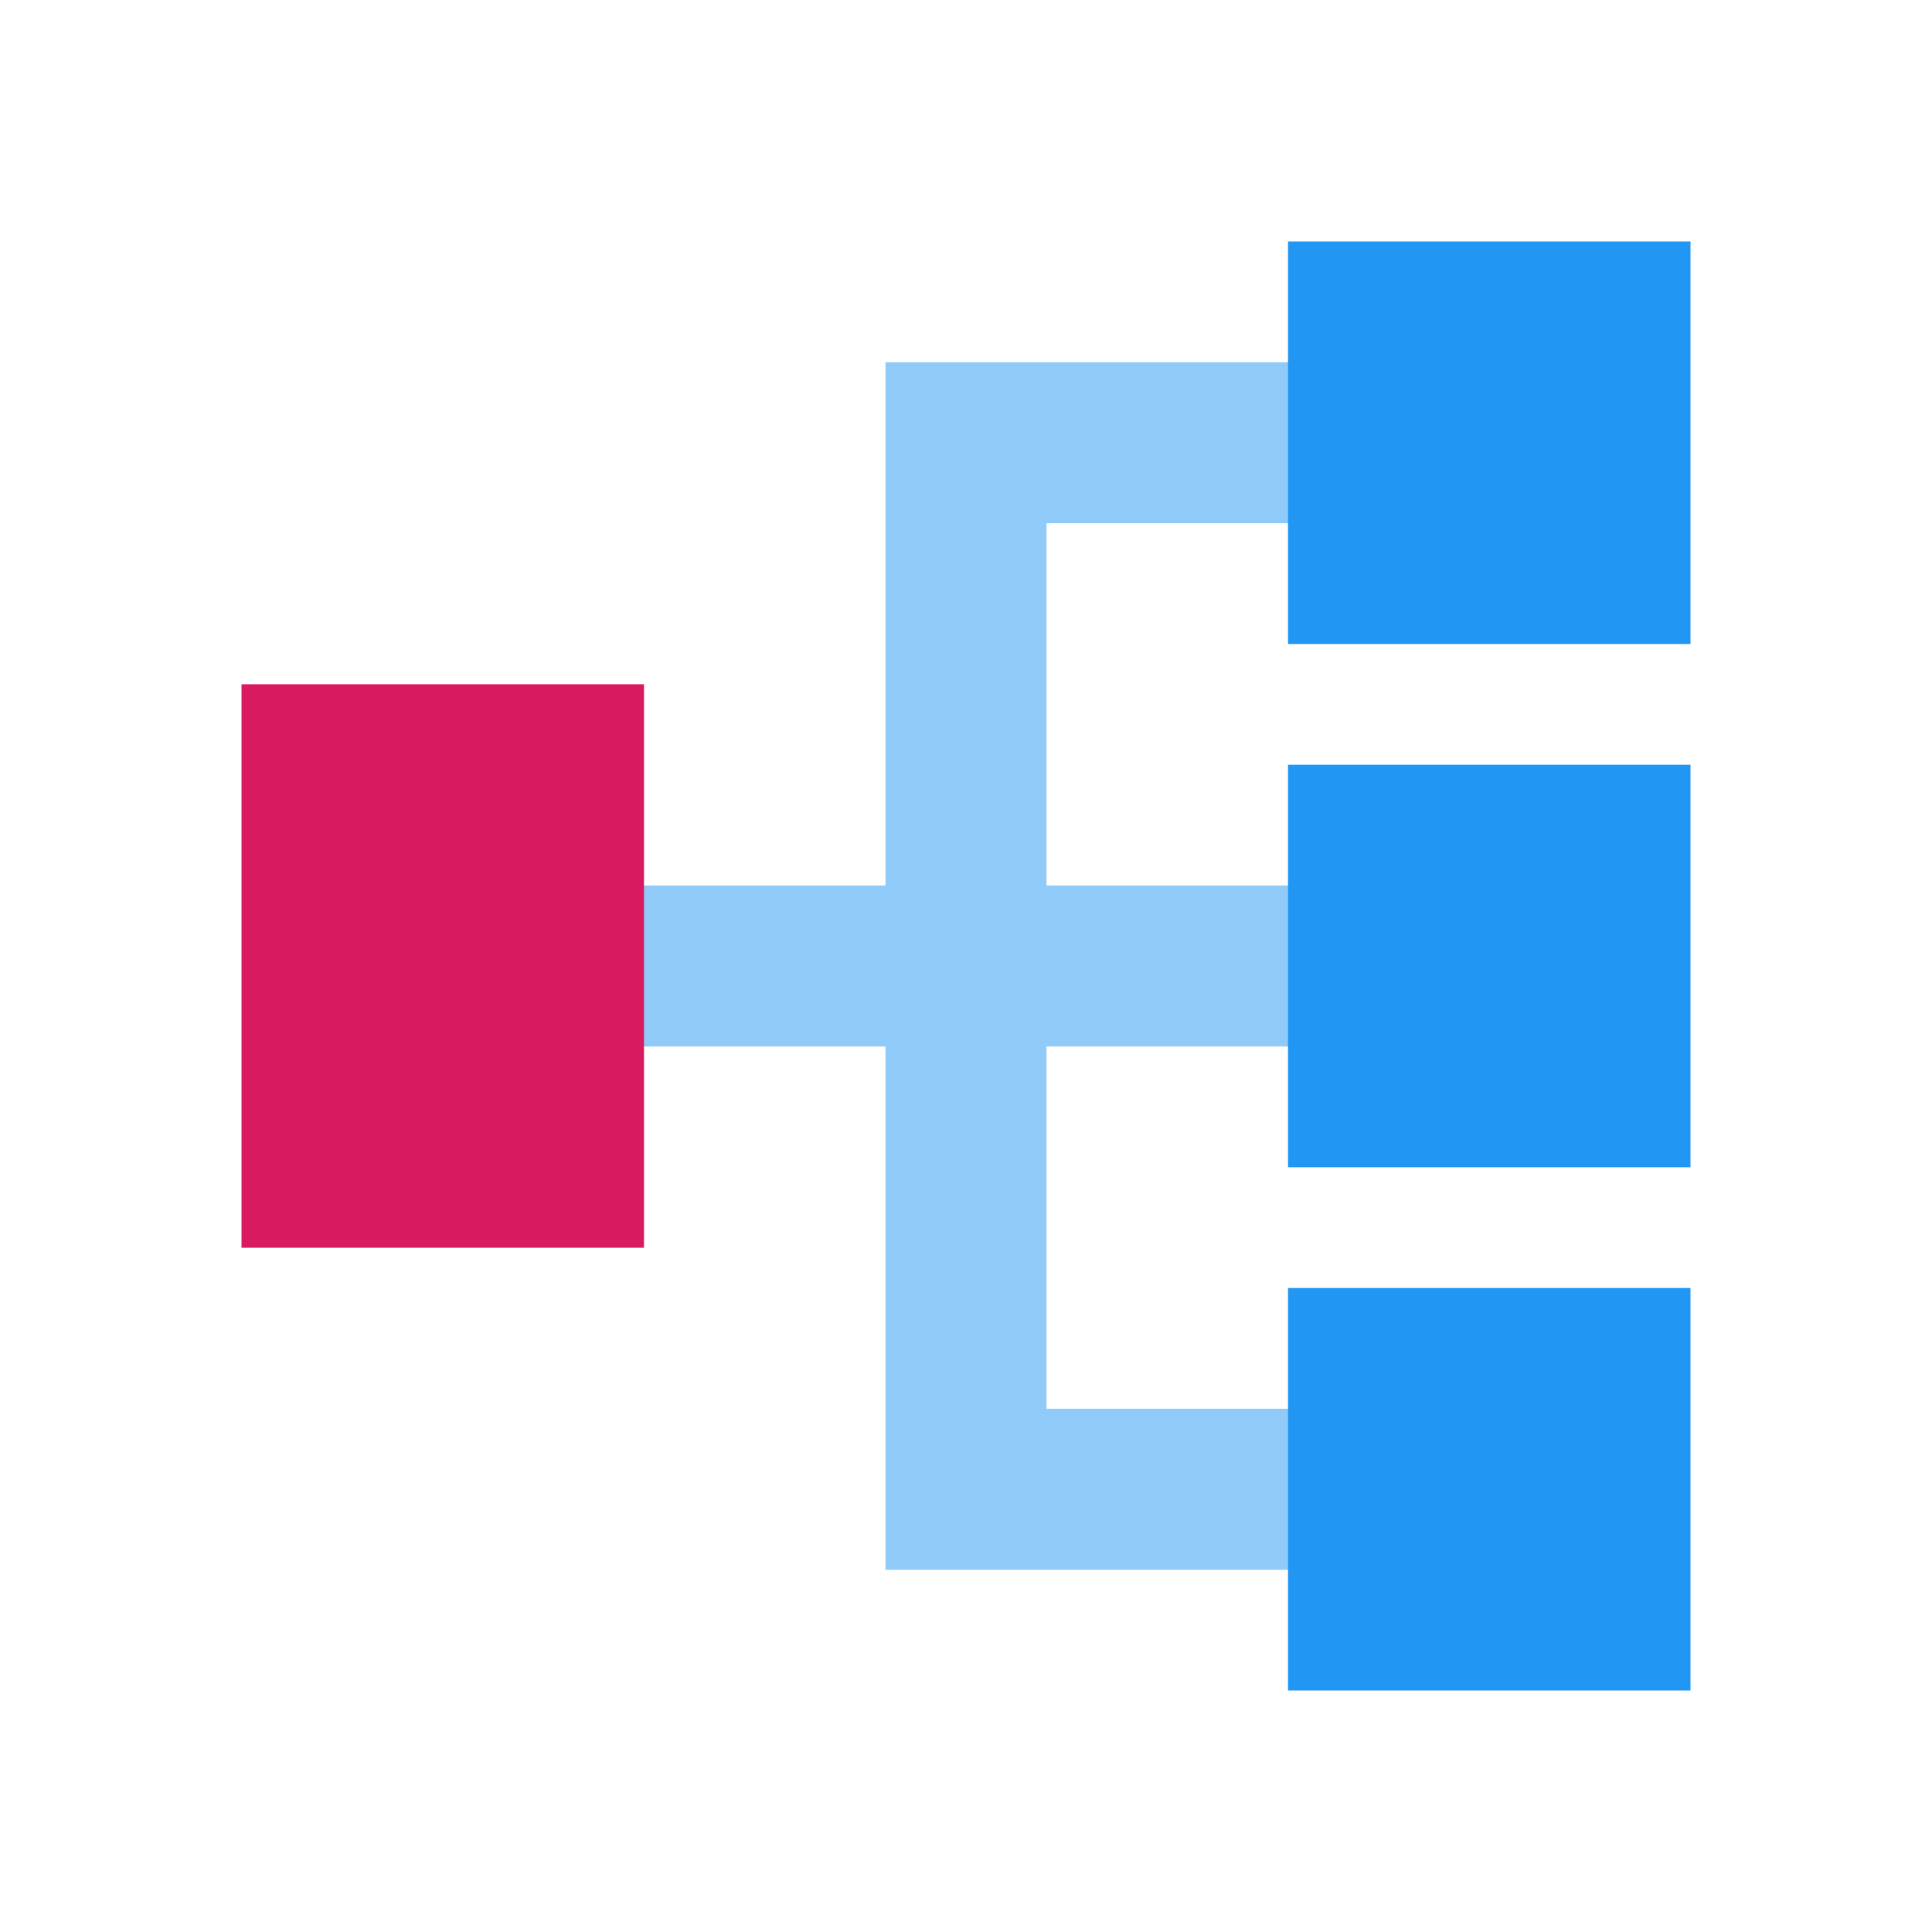
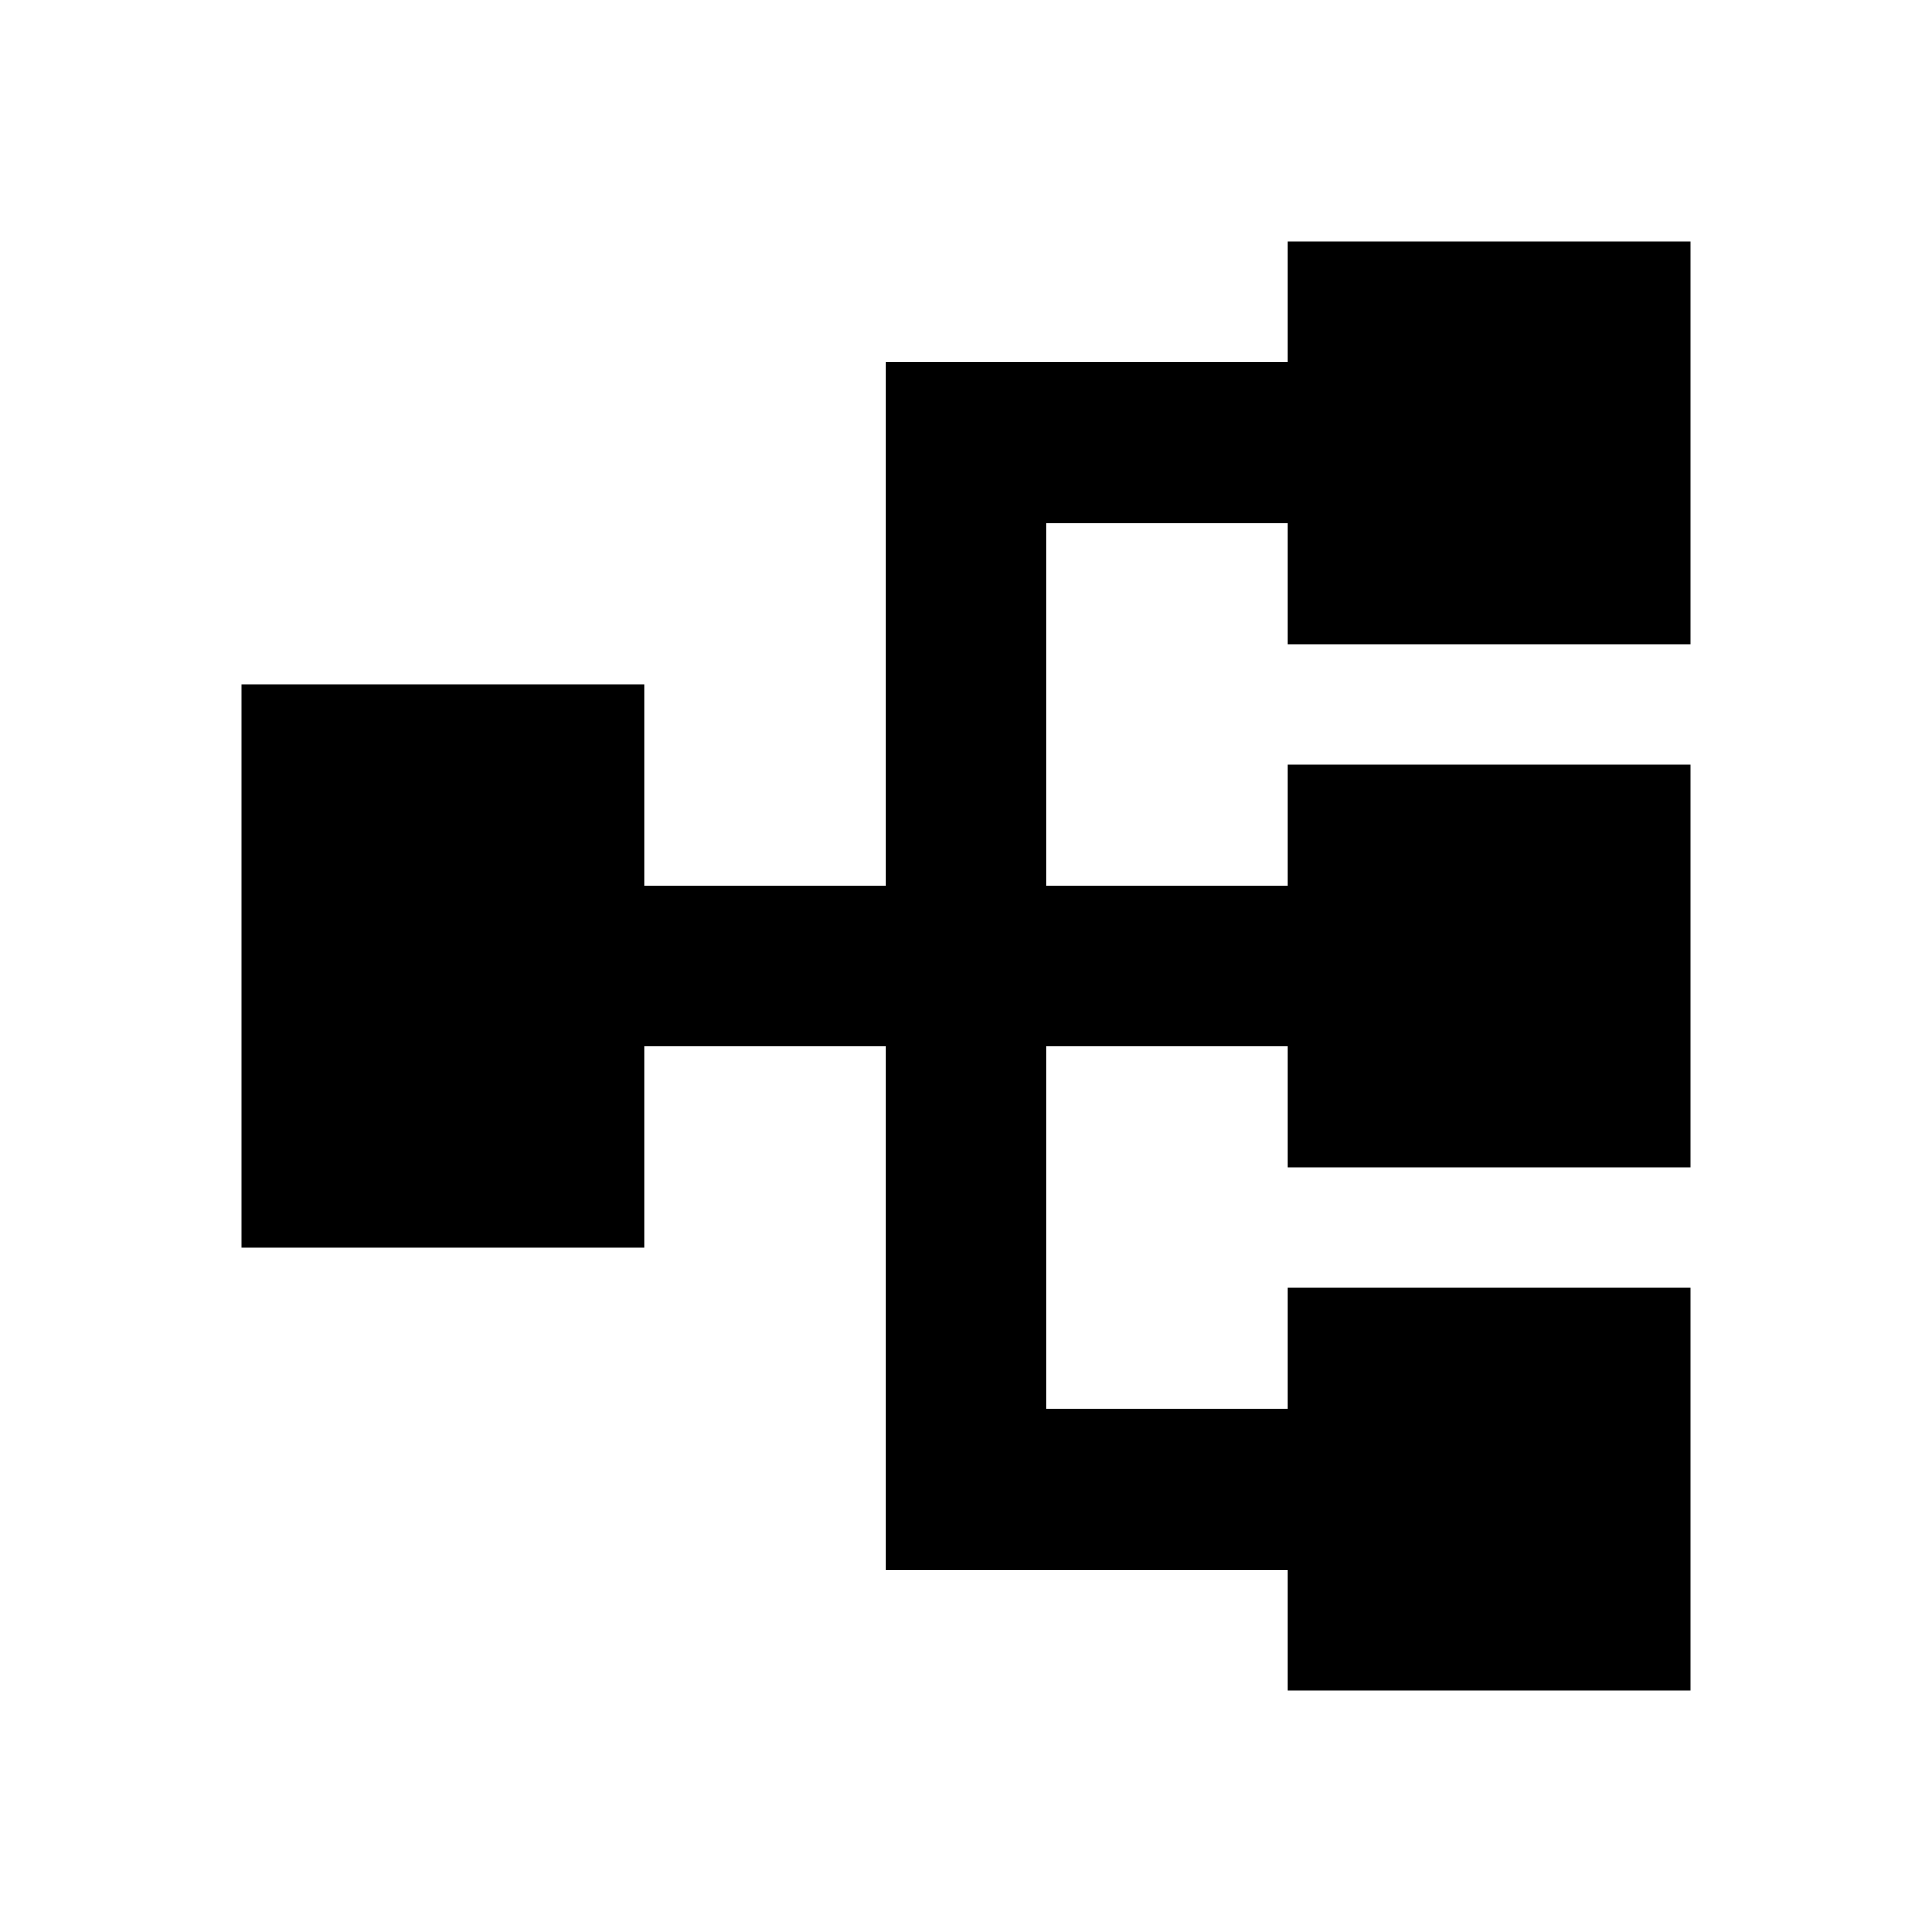
<svg xmlns="http://www.w3.org/2000/svg" version="1" viewBox="0 0 48 48" enable-background="new 0 0 48 48">
-   <polygon fill="#90CAF9" points="36,13 36,9 22,9 22,22 13,22 13,26 22,26 22,39 36,39 36,35 26,35 26,26 36,26 36,22 26,22 26,13" />
-   <rect x="6" y="17" fill="#D81B60" width="10" height="14" />
-   <rect x="32" y="6" fill="#2196F3" width="10" height="10" />
-   <rect x="32" y="32" fill="#2196F3" width="10" height="10" />
-   <rect x="32" y="19" fill="#2196F3" width="10" height="10" />
+   <polygon fill="#000000" points="36,13 36,9 22,9 22,22 13,22 13,26 22,26 22,39 36,39 36,35 26,35 26,26 36,26 36,22 26,22 26,13" />
+   <rect x="6" y="17" fill="#000000" width="10" height="14" />
+   <rect x="32" y="6" fill="#000000" width="10" height="10" />
+   <rect x="32" y="32" fill="#000000" width="10" height="10" />
+   <rect x="32" y="19" fill="#000000" width="10" height="10" />
</svg>
